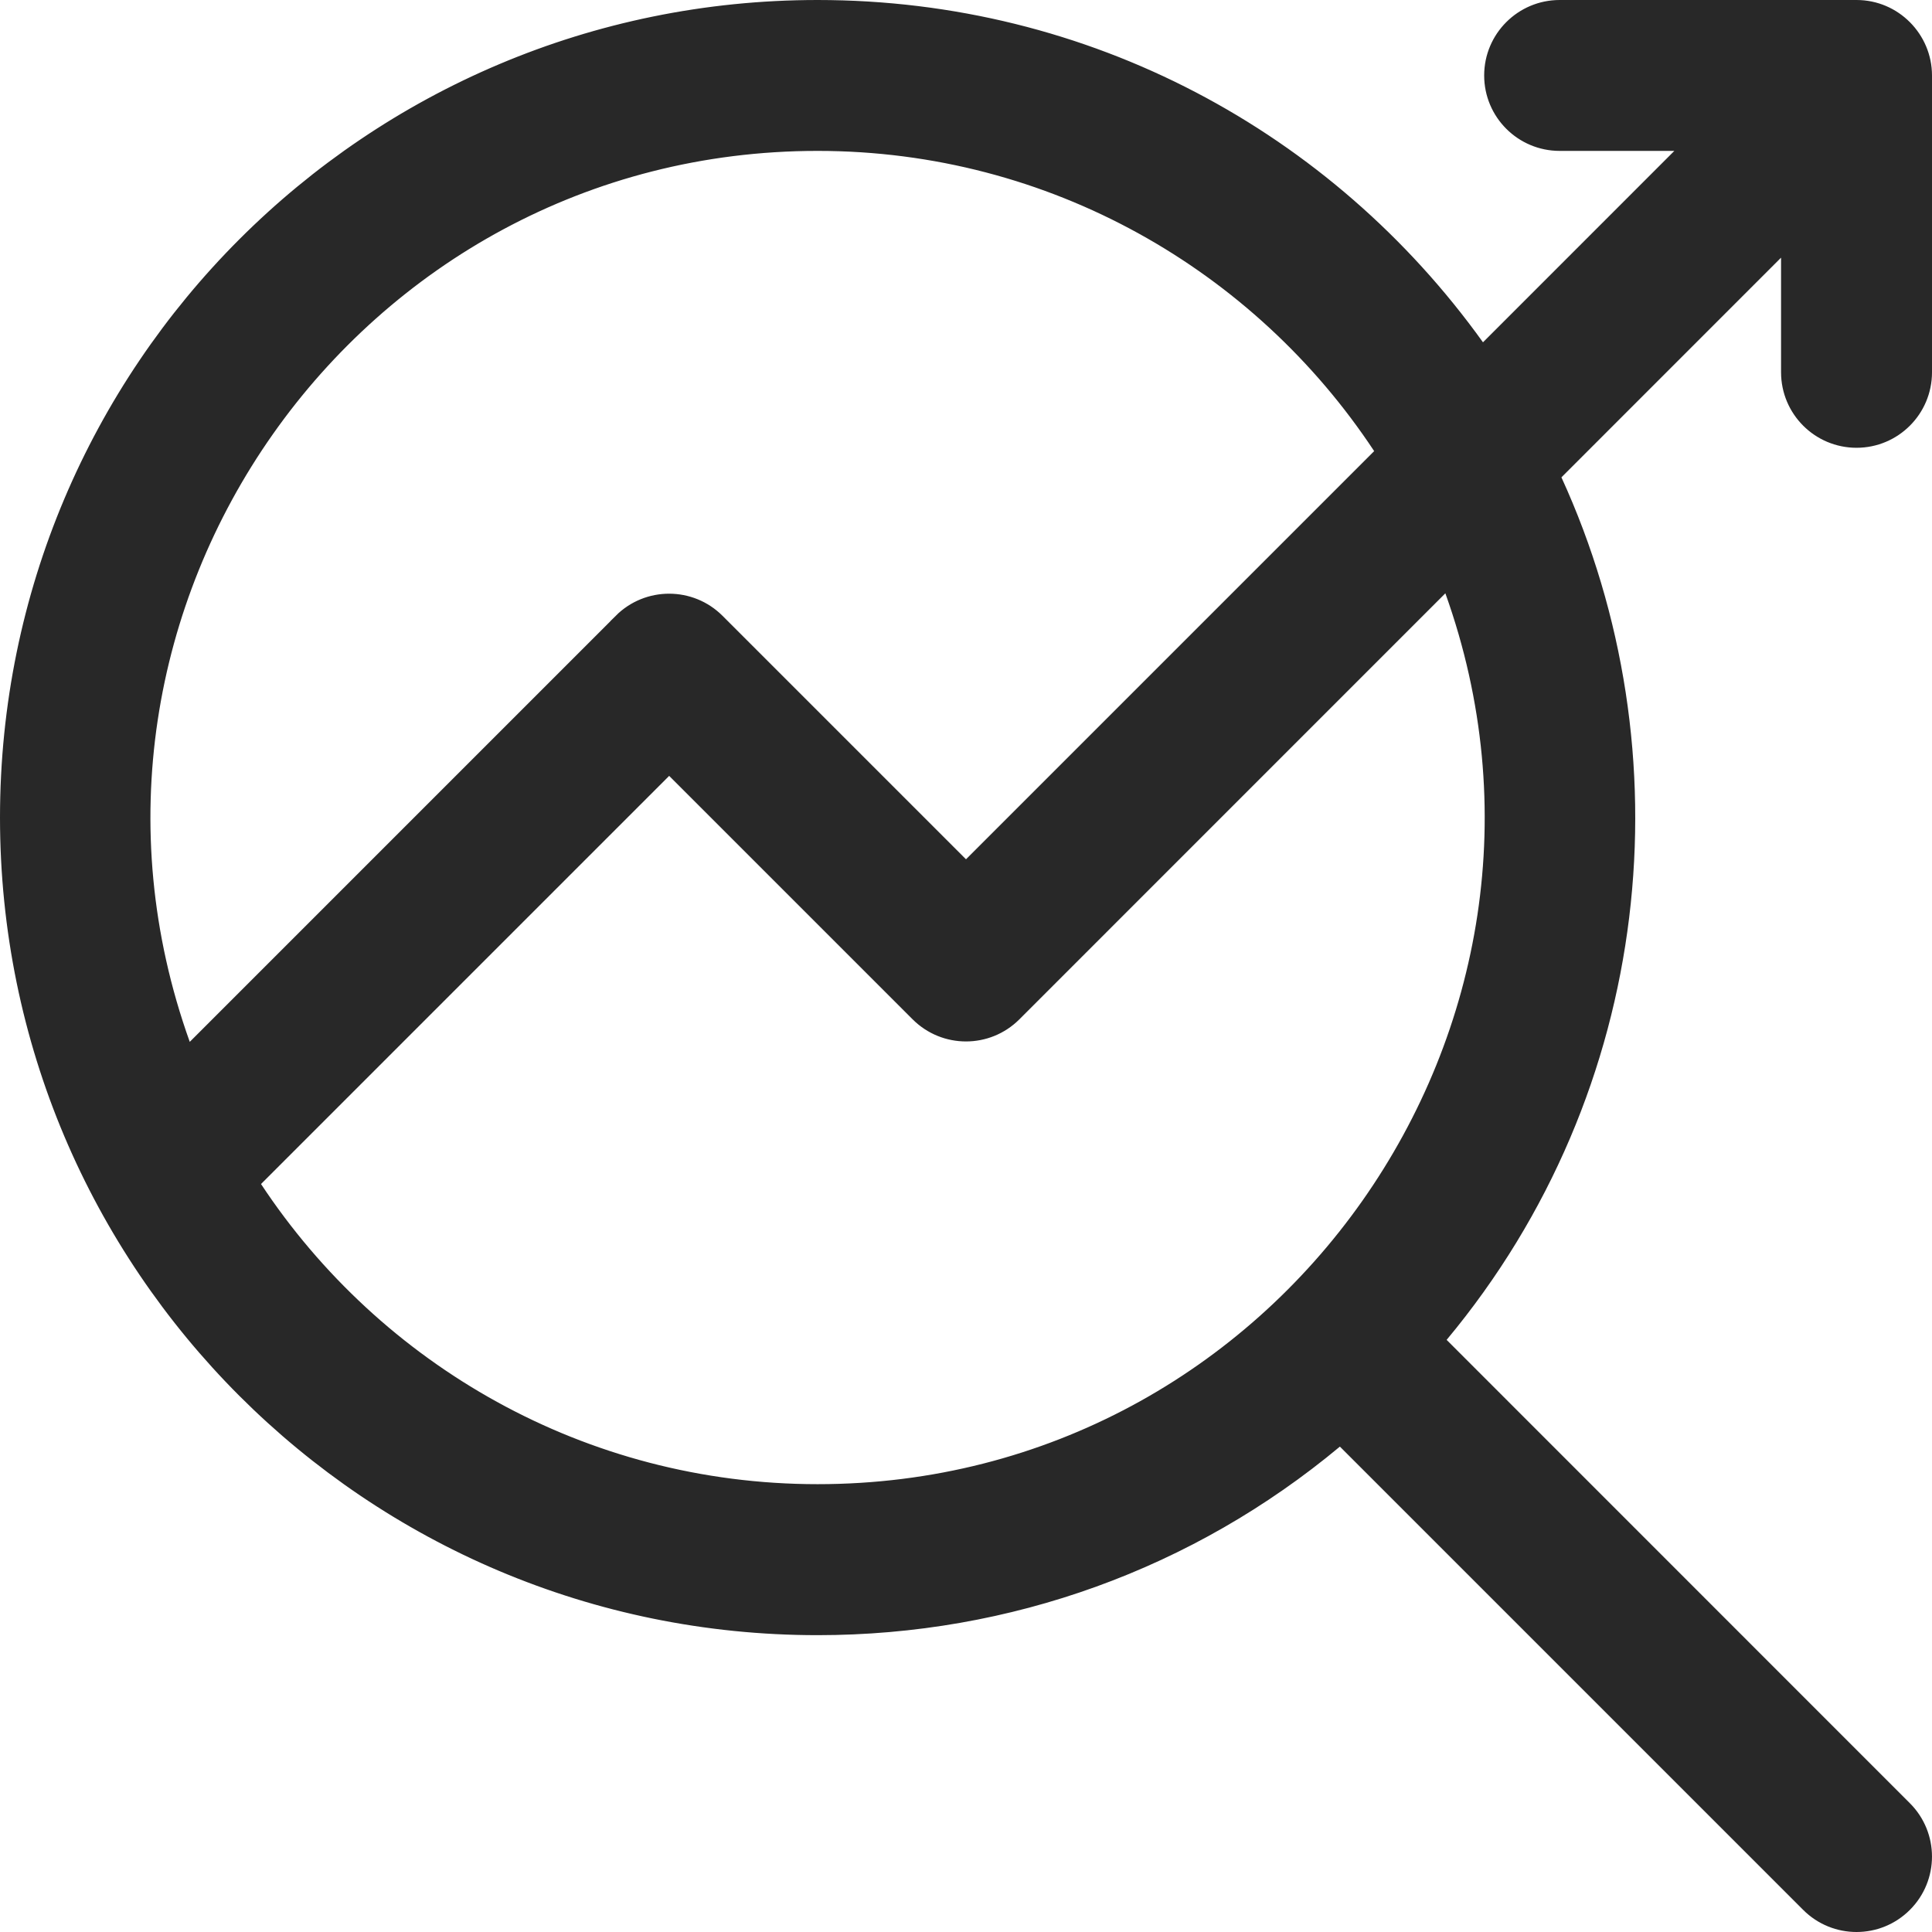
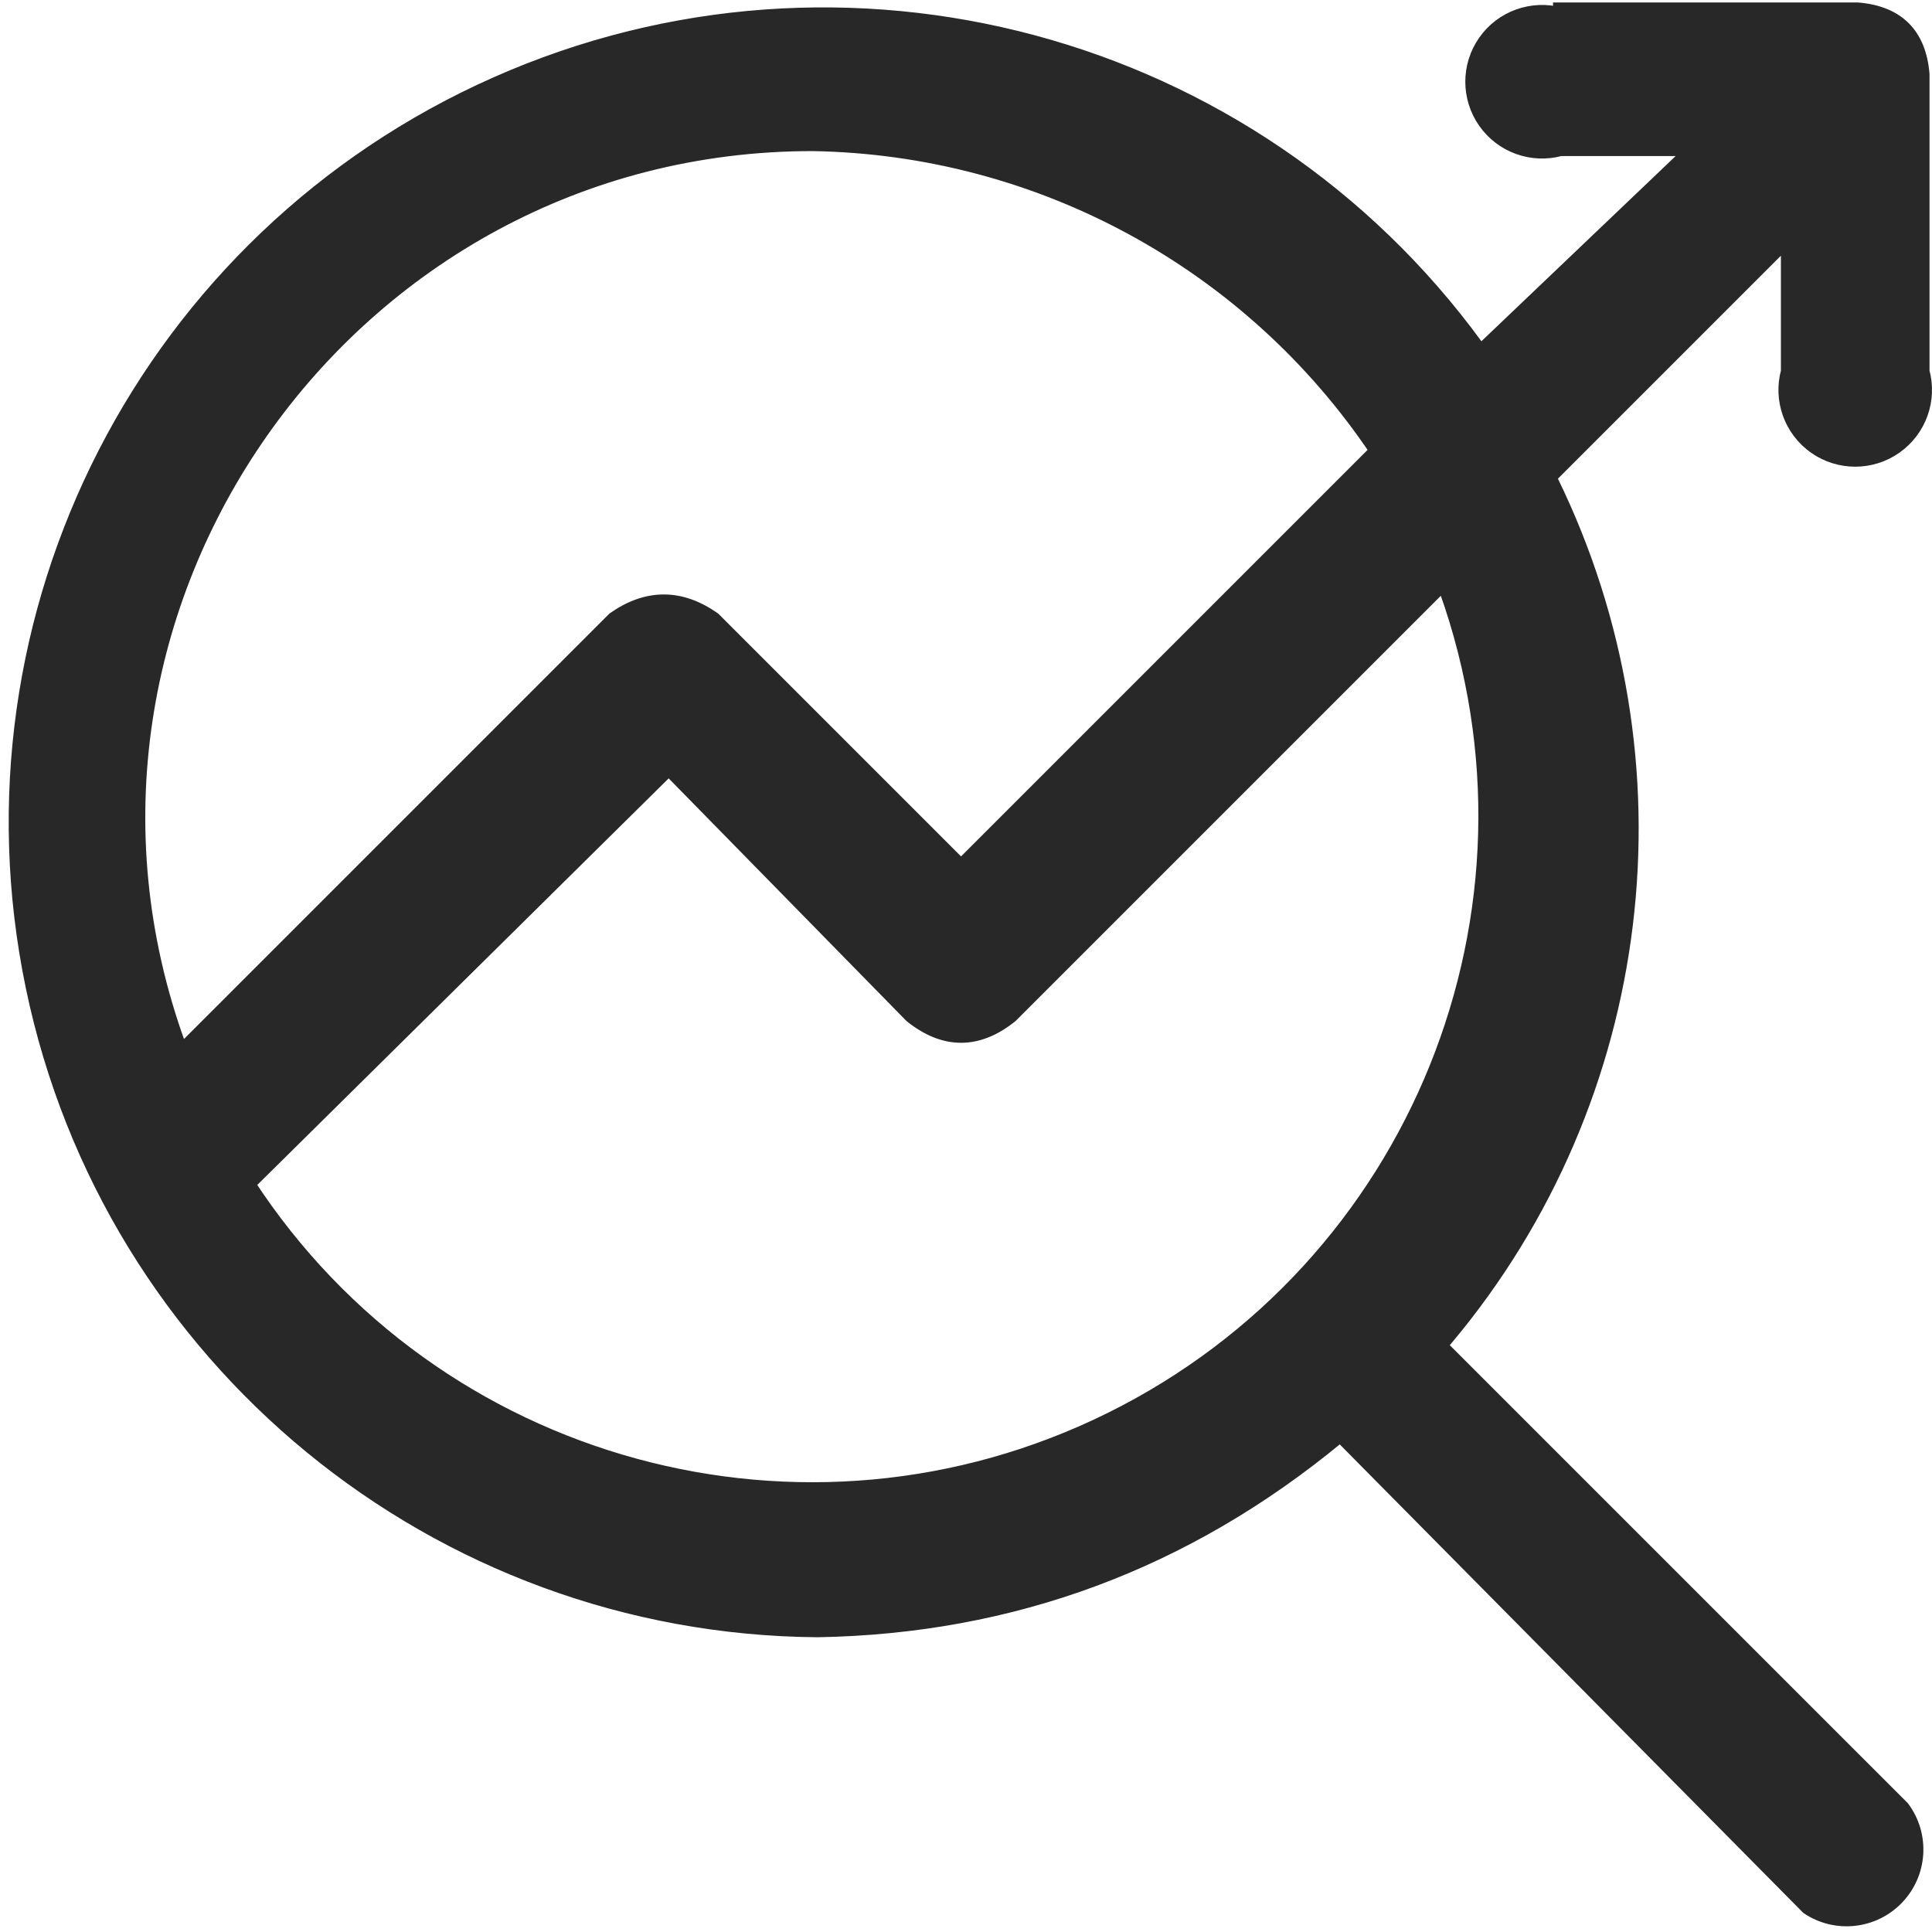
- <svg xmlns="http://www.w3.org/2000/svg" width="39" height="39" viewBox="0 0 39 39" fill="none">
-   <path d="M31.484 0.15H37.477C38.241 0.15 38.85 0.776 38.85 1.523V7.516C38.85 8.274 38.235 8.889 37.477 8.889C36.718 8.889 36.104 8.274 36.103 7.516V4.839L31.339 9.604L31.383 9.698C33.892 15.177 33.253 21.951 29.087 26.951L28.999 27.057L29.096 27.153L38.447 36.506C38.984 37.042 38.984 37.912 38.447 38.448C37.911 38.984 37.042 38.984 36.506 38.448L27.057 28.999L26.951 29.087C24.021 31.528 20.365 32.858 16.504 32.858C7.464 32.858 0.15 25.542 0.15 16.504C0.15 7.464 7.465 0.15 16.504 0.15C21.943 0.15 26.791 2.785 29.814 6.997L29.917 7.141L34.161 2.896H31.484C30.726 2.896 30.11 2.282 30.11 1.523C30.11 0.765 30.726 0.15 31.484 0.15ZM29.07 11.871L20.471 20.471C19.934 21.007 19.066 21.007 18.529 20.471L13.614 15.556L13.508 15.45L5.076 23.882L5.144 23.984C7.58 27.672 11.762 30.11 16.504 30.11C25.904 30.11 32.481 20.754 29.318 11.927L29.238 11.704L29.07 11.871ZM16.504 2.896C7.103 2.897 0.527 12.254 3.689 21.081L3.77 21.304L3.937 21.137L12.537 12.537L12.536 12.536C13.073 12 13.943 12.001 14.479 12.537L19.5 17.558L27.932 9.126L27.864 9.023C25.428 5.336 21.246 2.896 16.504 2.896Z" fill="#282828" stroke="#282828" stroke-width="0.3" />
+ <svg xmlns="http://www.w3.org/2000/svg" width="39" height="39" fill="none" viewBox="0 0 39 39">
+   <path fill="#282828" stroke="#282828" stroke-width=".3" d="M31.5.2h6q1.2.1 1.3 1.3v6a1.4 1.4 0 1 1-2.7 0V4.8l-4.8 4.8v.1A16 16 0 0 1 29.2 27H29l.1.2 9.3 9.3a1.4 1.4 0 0 1-1.9 2L27.1 29H27q-4.6 3.8-10.5 3.9A16.3 16.3 0 1 1 29.8 7l.1.1L34.2 3h-2.7a1.4 1.4 0 1 1 0-2.7ZM29 11.9l-8.6 8.6q-1 .8-2 0l-4.9-5L5 23.9a13.6 13.6 0 0 0 24.2-12v-.2zm-12.6-9C7 2.9.4 12.3 3.6 21.1v.2l.2-.2 8.6-8.6q1-.7 2 0l5 5 8.4-8.4a14 14 0 0 0-11.4-6.2Z" />
</svg>
